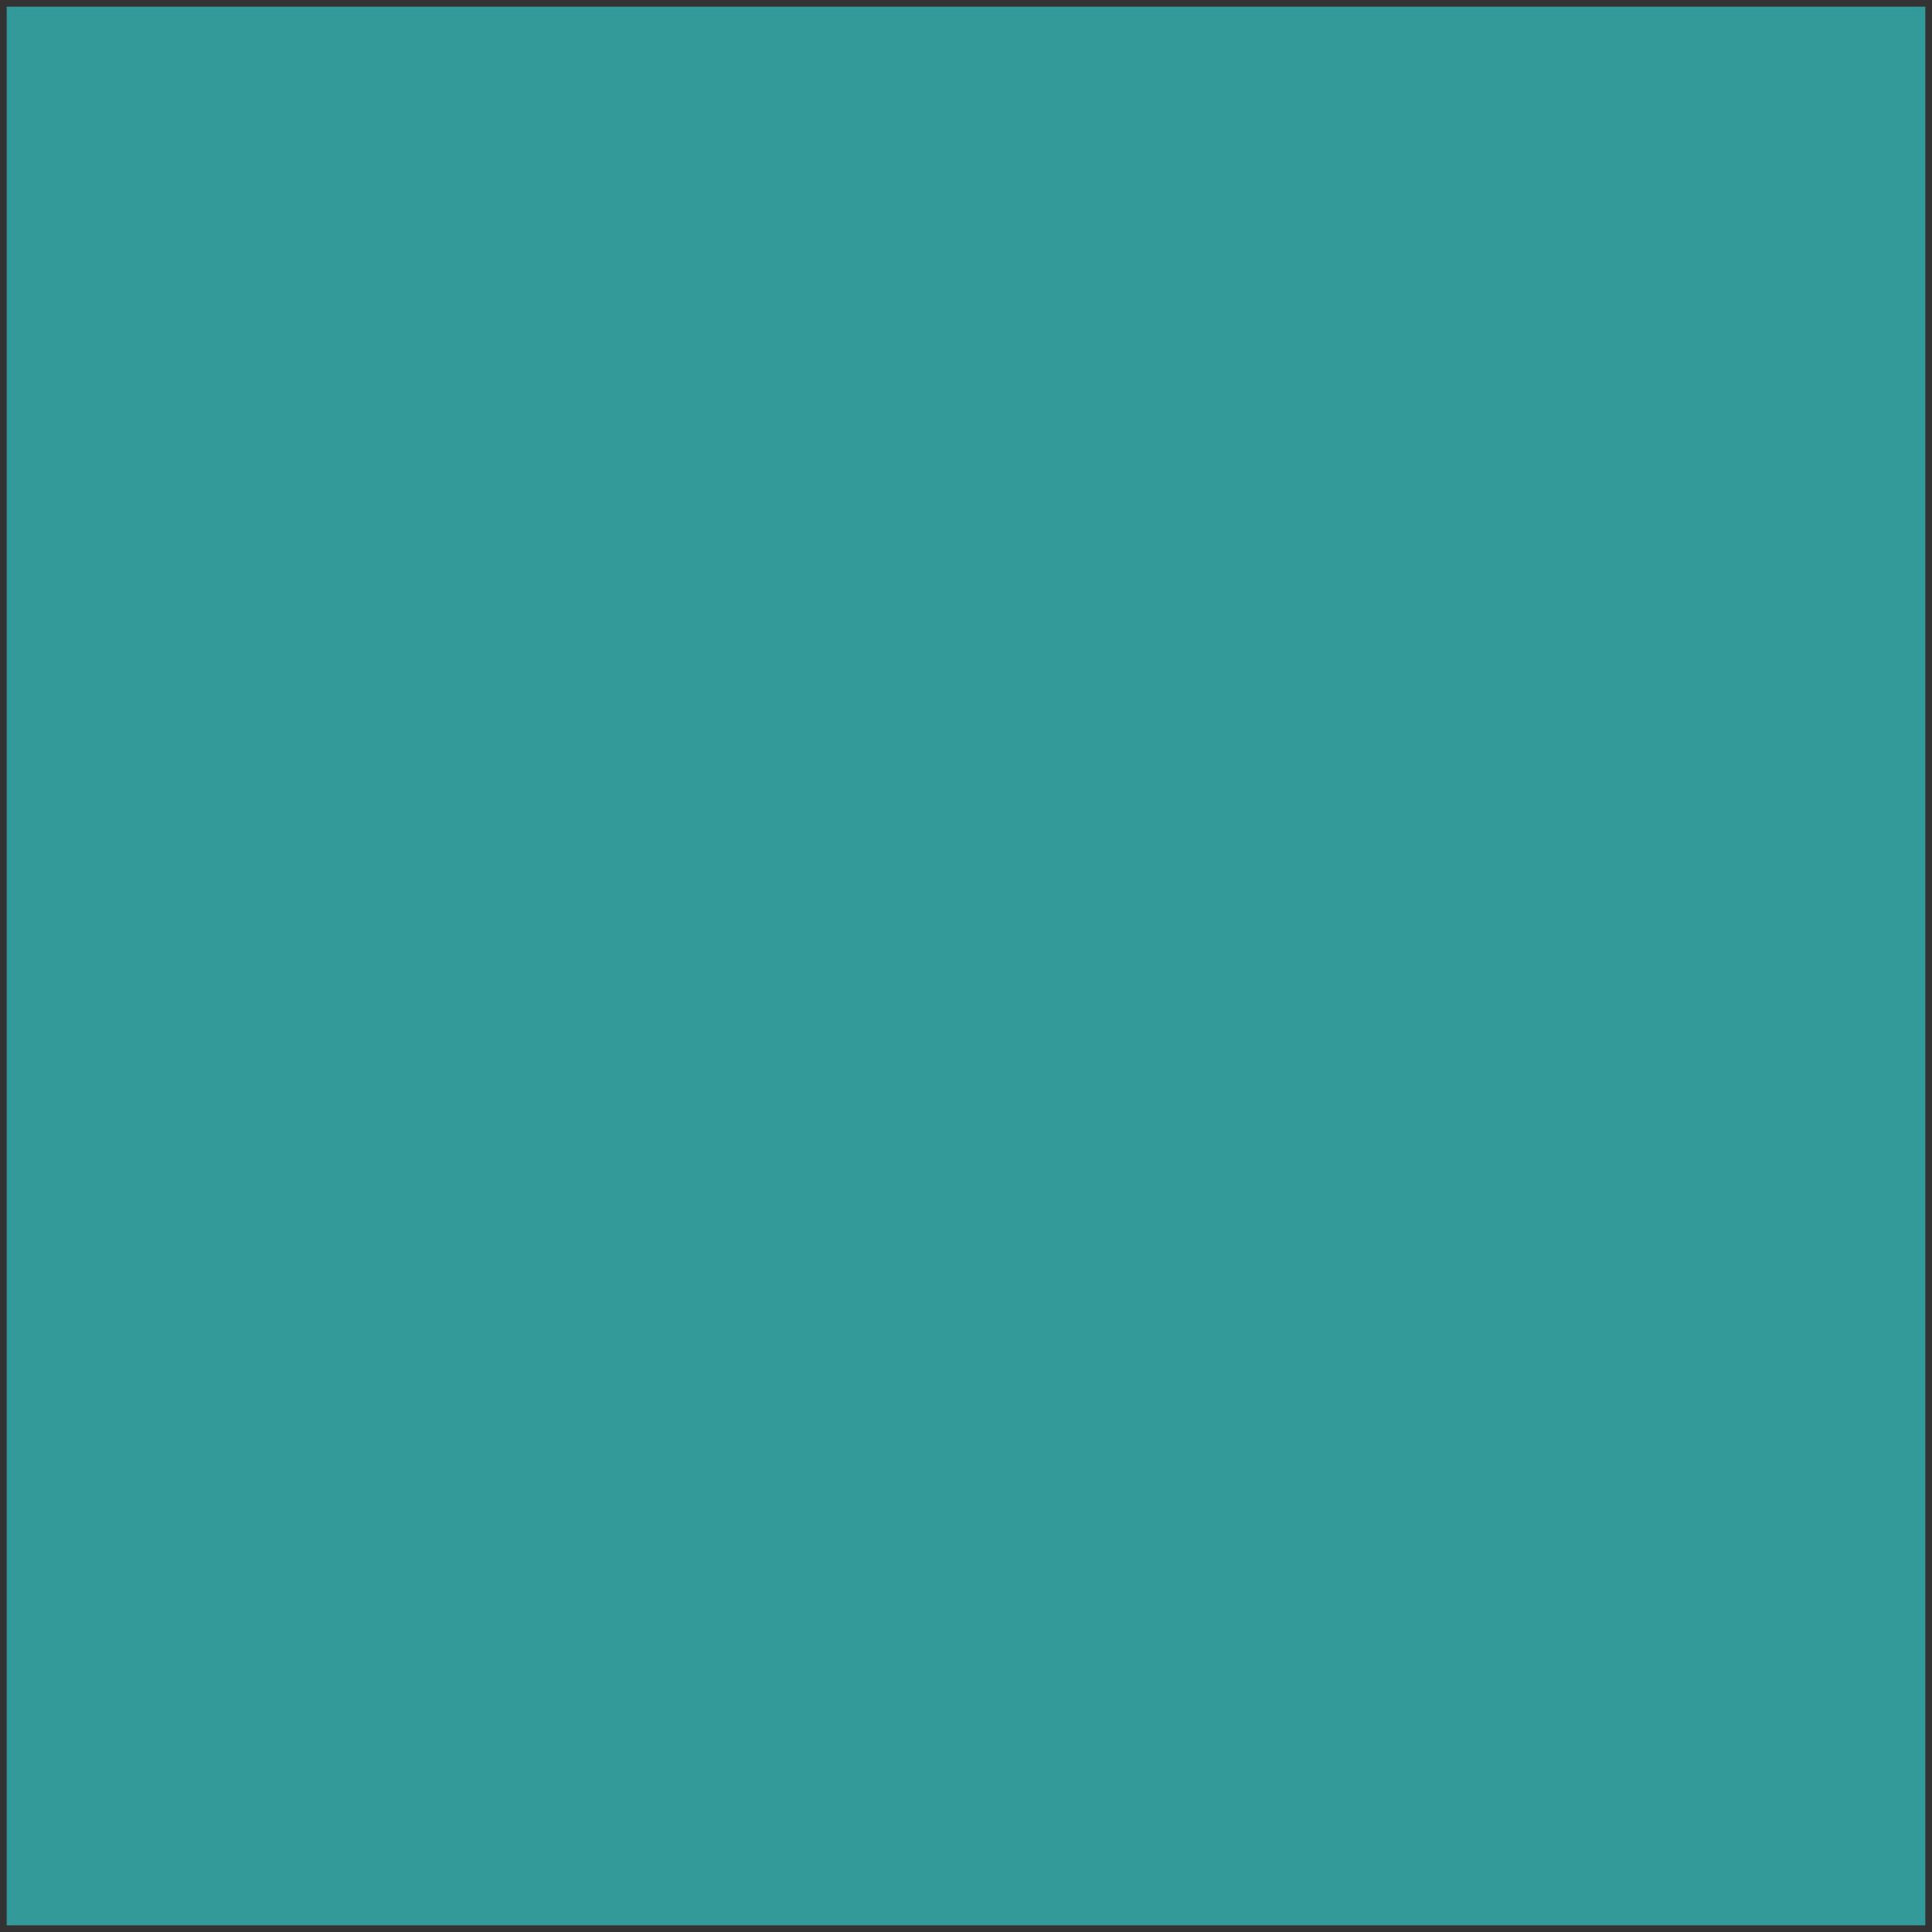
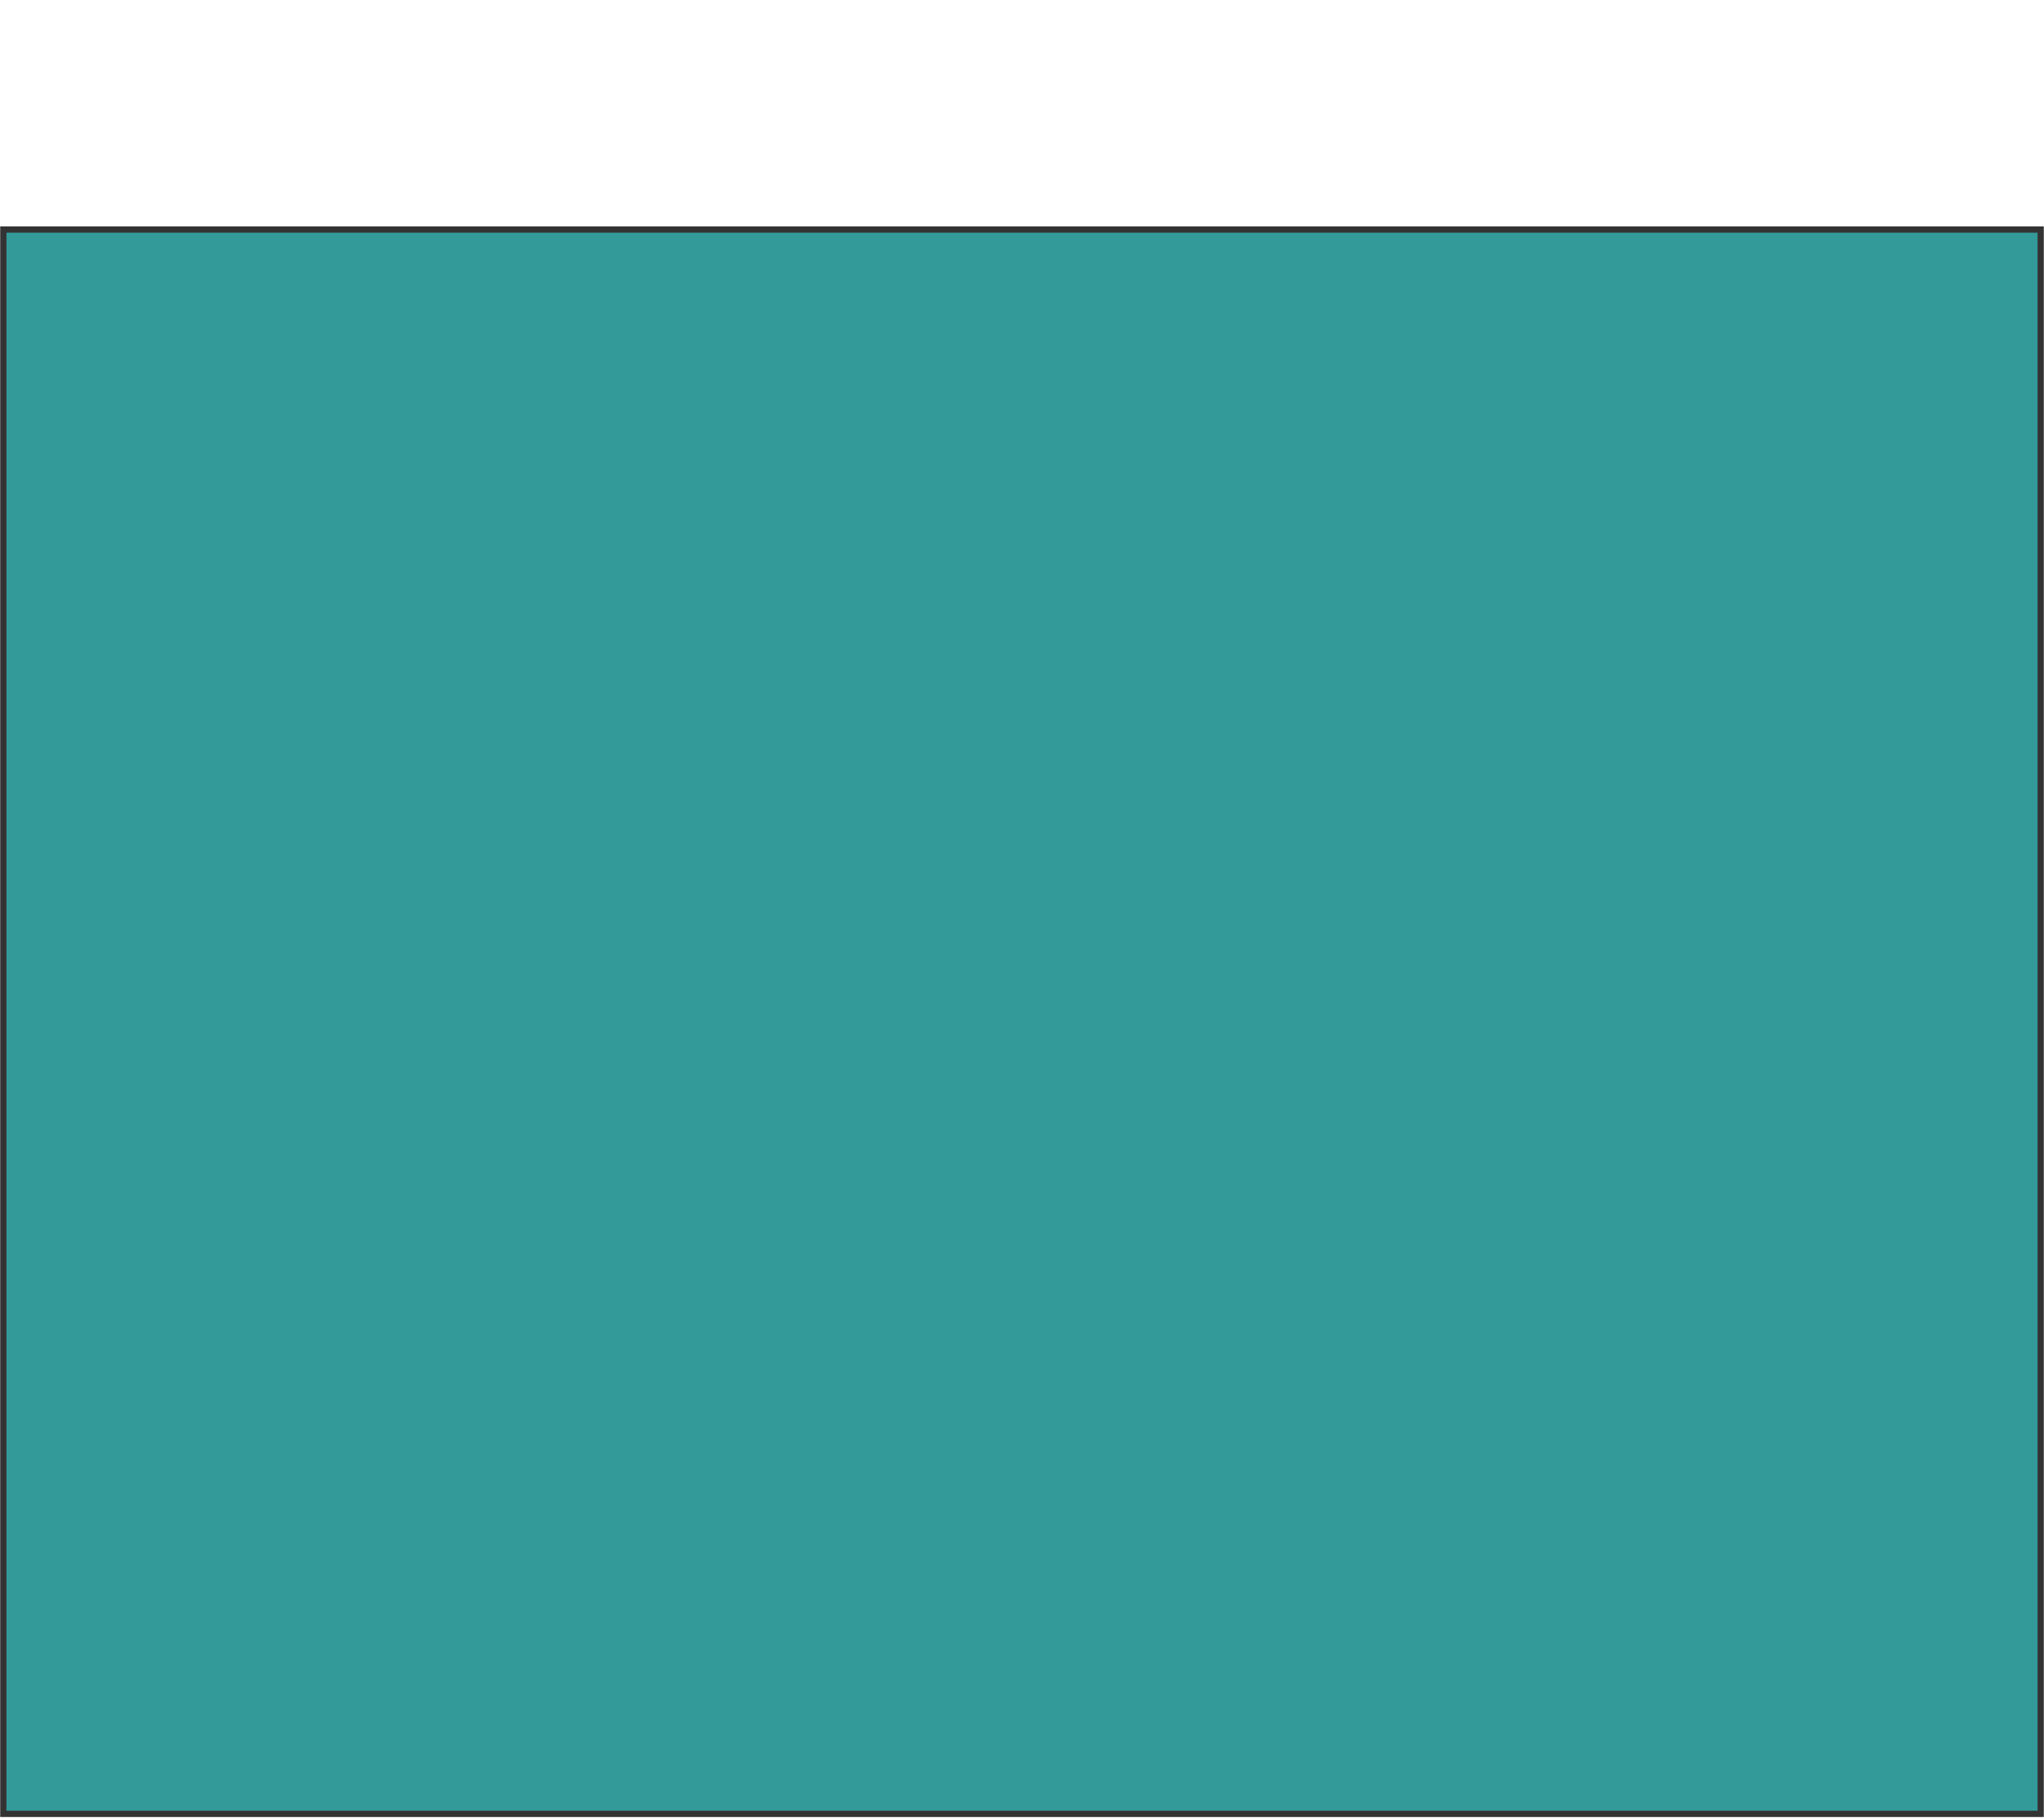
- <svg xmlns="http://www.w3.org/2000/svg" width="289" height="289" id="svg2" version="1.1">
+ <svg xmlns="http://www.w3.org/2000/svg" width="288.938" height="256.938" id="svg2" version="1.1">
  <defs id="defs4" />
-   <g id="layer1" transform="translate(-95.5,-507.8622)">
-     <rect style="opacity:0.8;fill:#008080;fill-opacity:1;fill-rule:nonzero;stroke:#000000" id="rect3902" width="288" height="288" x="96" y="56" transform="translate(0,452.3622)" />
+   <g id="layer1" transform="translate(-95.53125,-539.9062)">
+     <rect style="opacity:0.8;fill:#008080;fill-opacity:1;fill-rule:nonzero;stroke:#000000;stroke-width:0.882" id="rect3902" width="288" height="224" x="96" y="572.362" />
  </g>
</svg>
